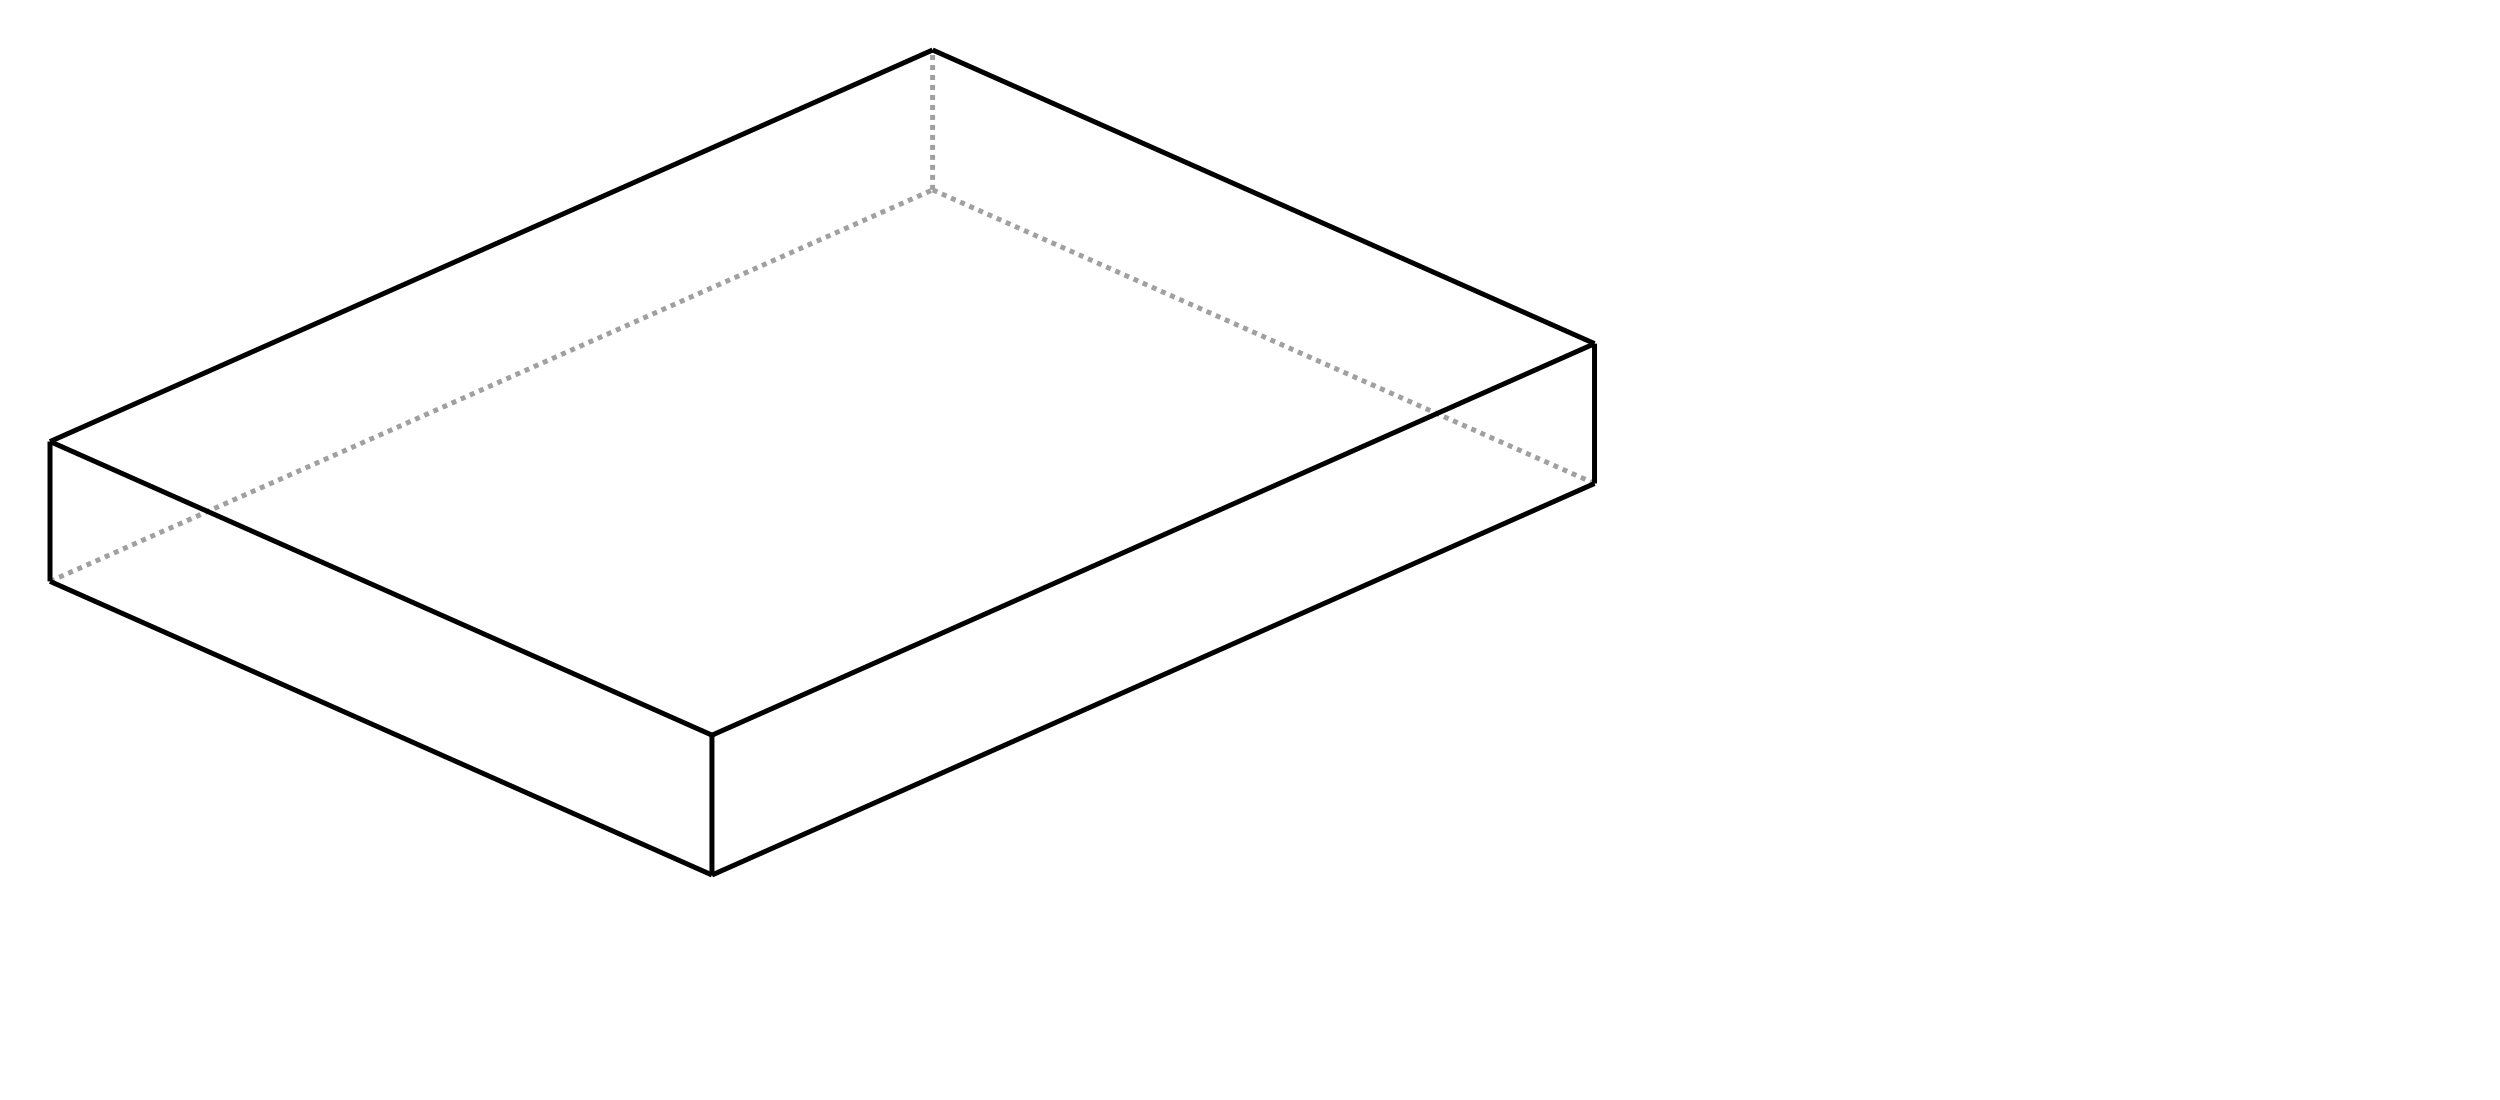
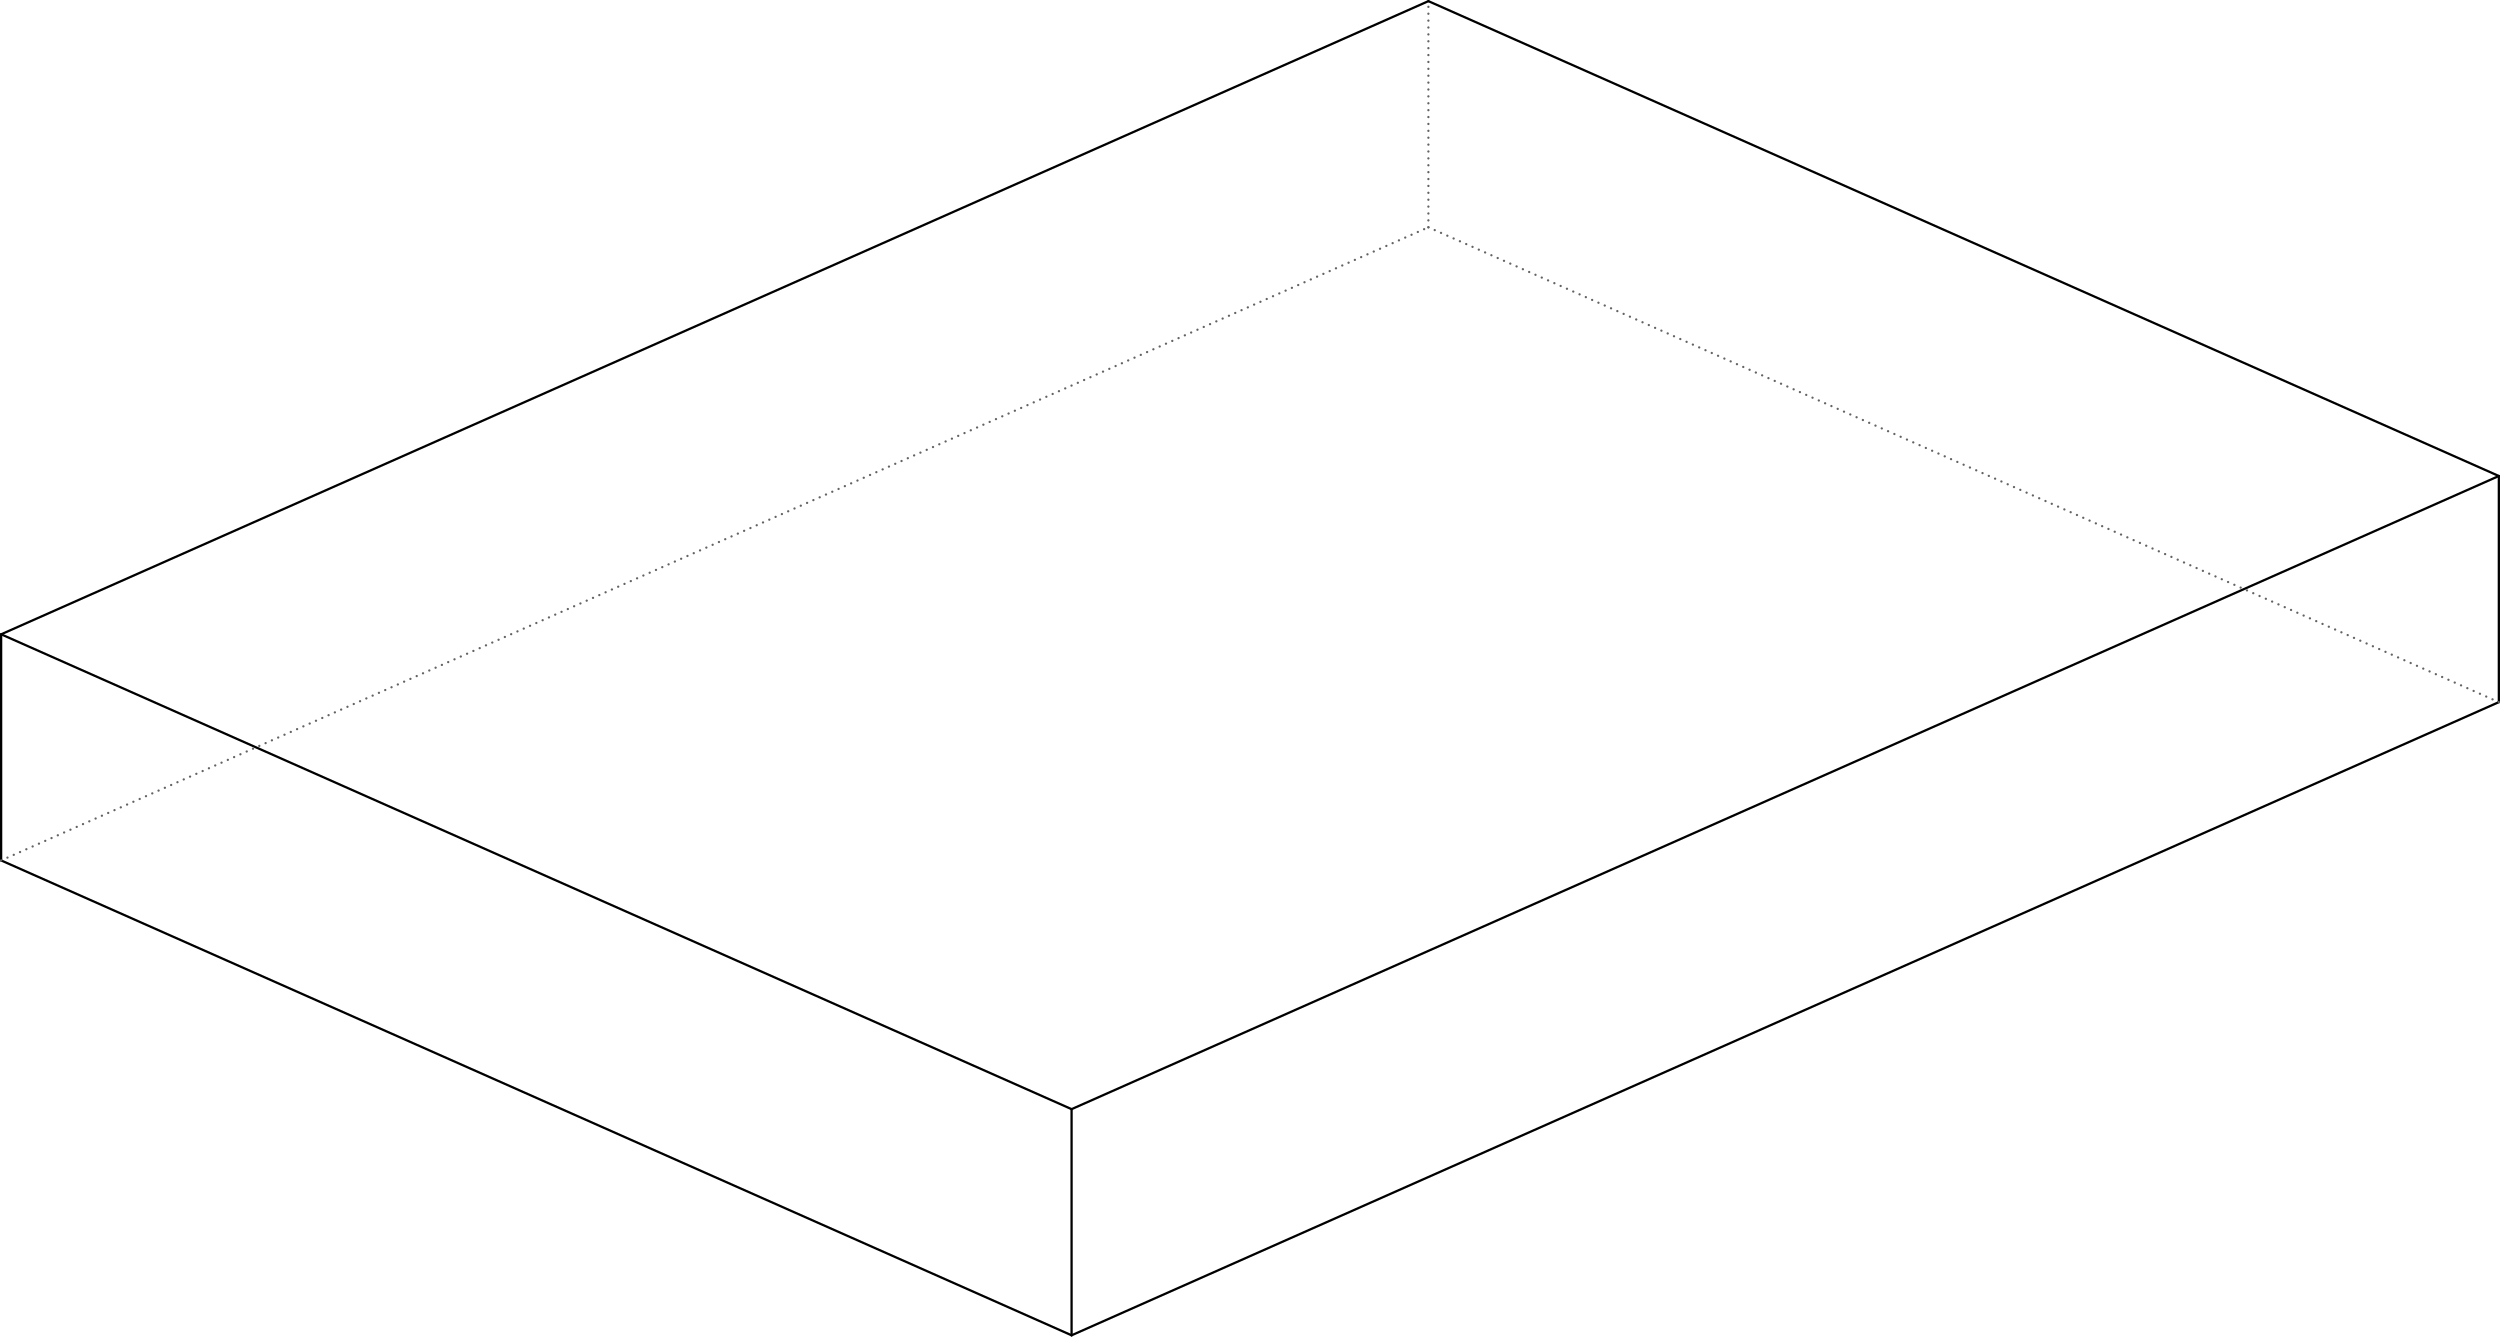
- <svg xmlns="http://www.w3.org/2000/svg" width="500.0" height="220.0">
-   <g transform="scale(3.120446, -3.120446)   translate(52.70215,-29.6432)" stroke-width="0.32" fill="none">
-     <g stroke="rgb(160,160,160)" fill="none" stroke-dasharray="0.32,0.32">
-       <path d="M7.071,17.476 L7.071,26.439 " />
-       <path d="M49.497,-1.344 L7.071,17.476 " />
-       <path d="M-49.497,-7.618 L7.071,17.476 " />
+ <svg xmlns="http://www.w3.org/2000/svg" width="100.091mm" height="53.505mm" viewBox="-49.542 -26.484 99.085 52.967" version="1.1">
+   <g transform="scale(1,-1)" stroke-linecap="round">
+     <g fill="none" stroke="rgb(0,0,0)" stroke-width="0.09" id="Visible">
+       <line x1="-7.071" y1="-26.439" x2="-7.071" y2="-17.476" />
+       <line x1="-7.071" y1="-17.476" x2="-49.497" y2="1.344" />
+       <line x1="-49.497" y1="-7.618" x2="-49.497" y2="1.344" />
+       <line x1="-7.071" y1="-26.439" x2="-49.497" y2="-7.618" />
+       <line x1="49.497" y1="-1.344" x2="49.497" y2="7.618" />
+       <line x1="49.497" y1="7.618" x2="7.071" y2="26.439" />
+       <line x1="-7.071" y1="-26.439" x2="49.497" y2="-1.344" />
+       <line x1="-7.071" y1="-17.476" x2="49.497" y2="7.618" />
+       <line x1="-49.497" y1="1.344" x2="7.071" y2="26.439" />
    </g>
-     <g stroke="rgb(0,0,0)" fill="none">
-       <path d="M-7.071,-26.439 L-7.071,-17.476 " />
-       <path d="M-7.071,-17.476 L-49.497,1.344 " />
-       <path d="M-49.497,-7.618 L-49.497,1.344 " />
-       <path d="M-7.071,-26.439 L-49.497,-7.618 " />
-       <path d="M49.497,-1.344 L49.497,7.618 " />
-       <path d="M49.497,7.618 L7.071,26.439 " />
-       <path d="M-7.071,-26.439 L49.497,-1.344 " />
-       <path d="M-7.071,-17.476 L49.497,7.618 " />
-       <path d="M-49.497,1.344 L7.071,26.439 " />
+     <g fill="none" stroke="rgb(99,99,99)" stroke-width="0.09" id="Hidden" stroke-dasharray="0.002 0.271">
+       <line x1="7.071" y1="17.476" x2="7.071" y2="26.439" />
+       <line x1="49.497" y1="-1.344" x2="7.071" y2="17.476" />
+       <line x1="-49.497" y1="-7.618" x2="7.071" y2="17.476" />
    </g>
  </g>
</svg>
